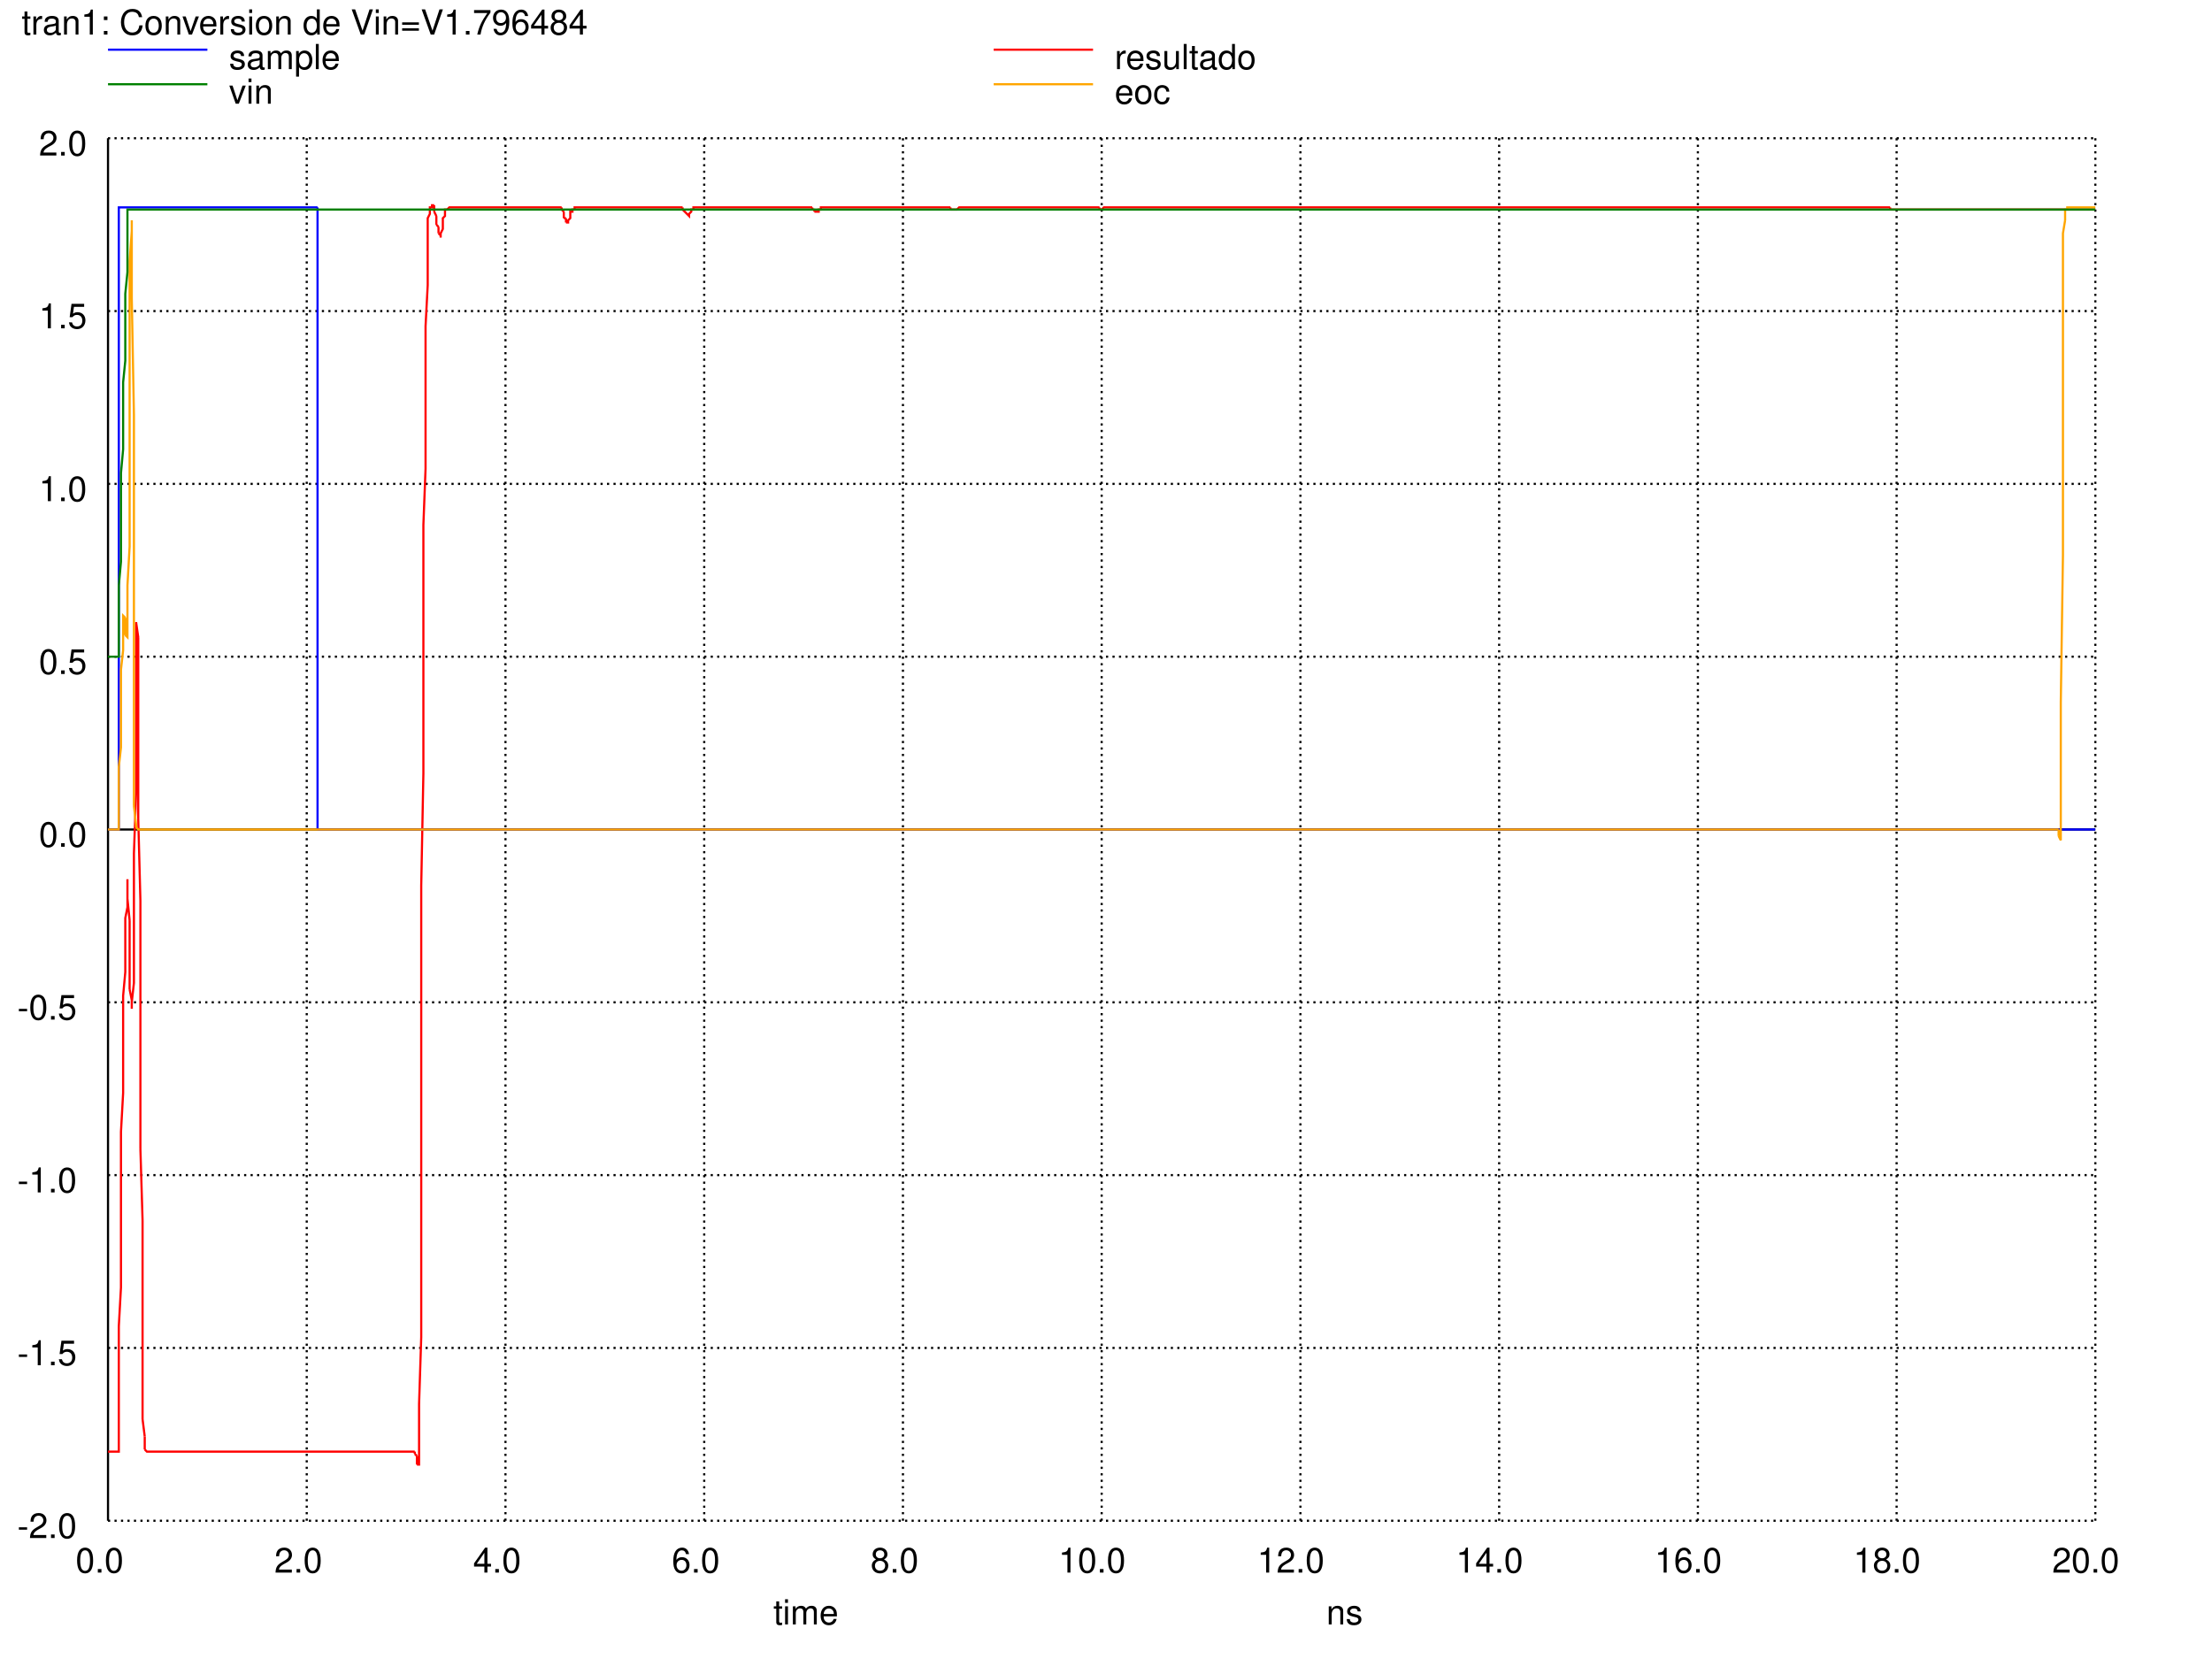
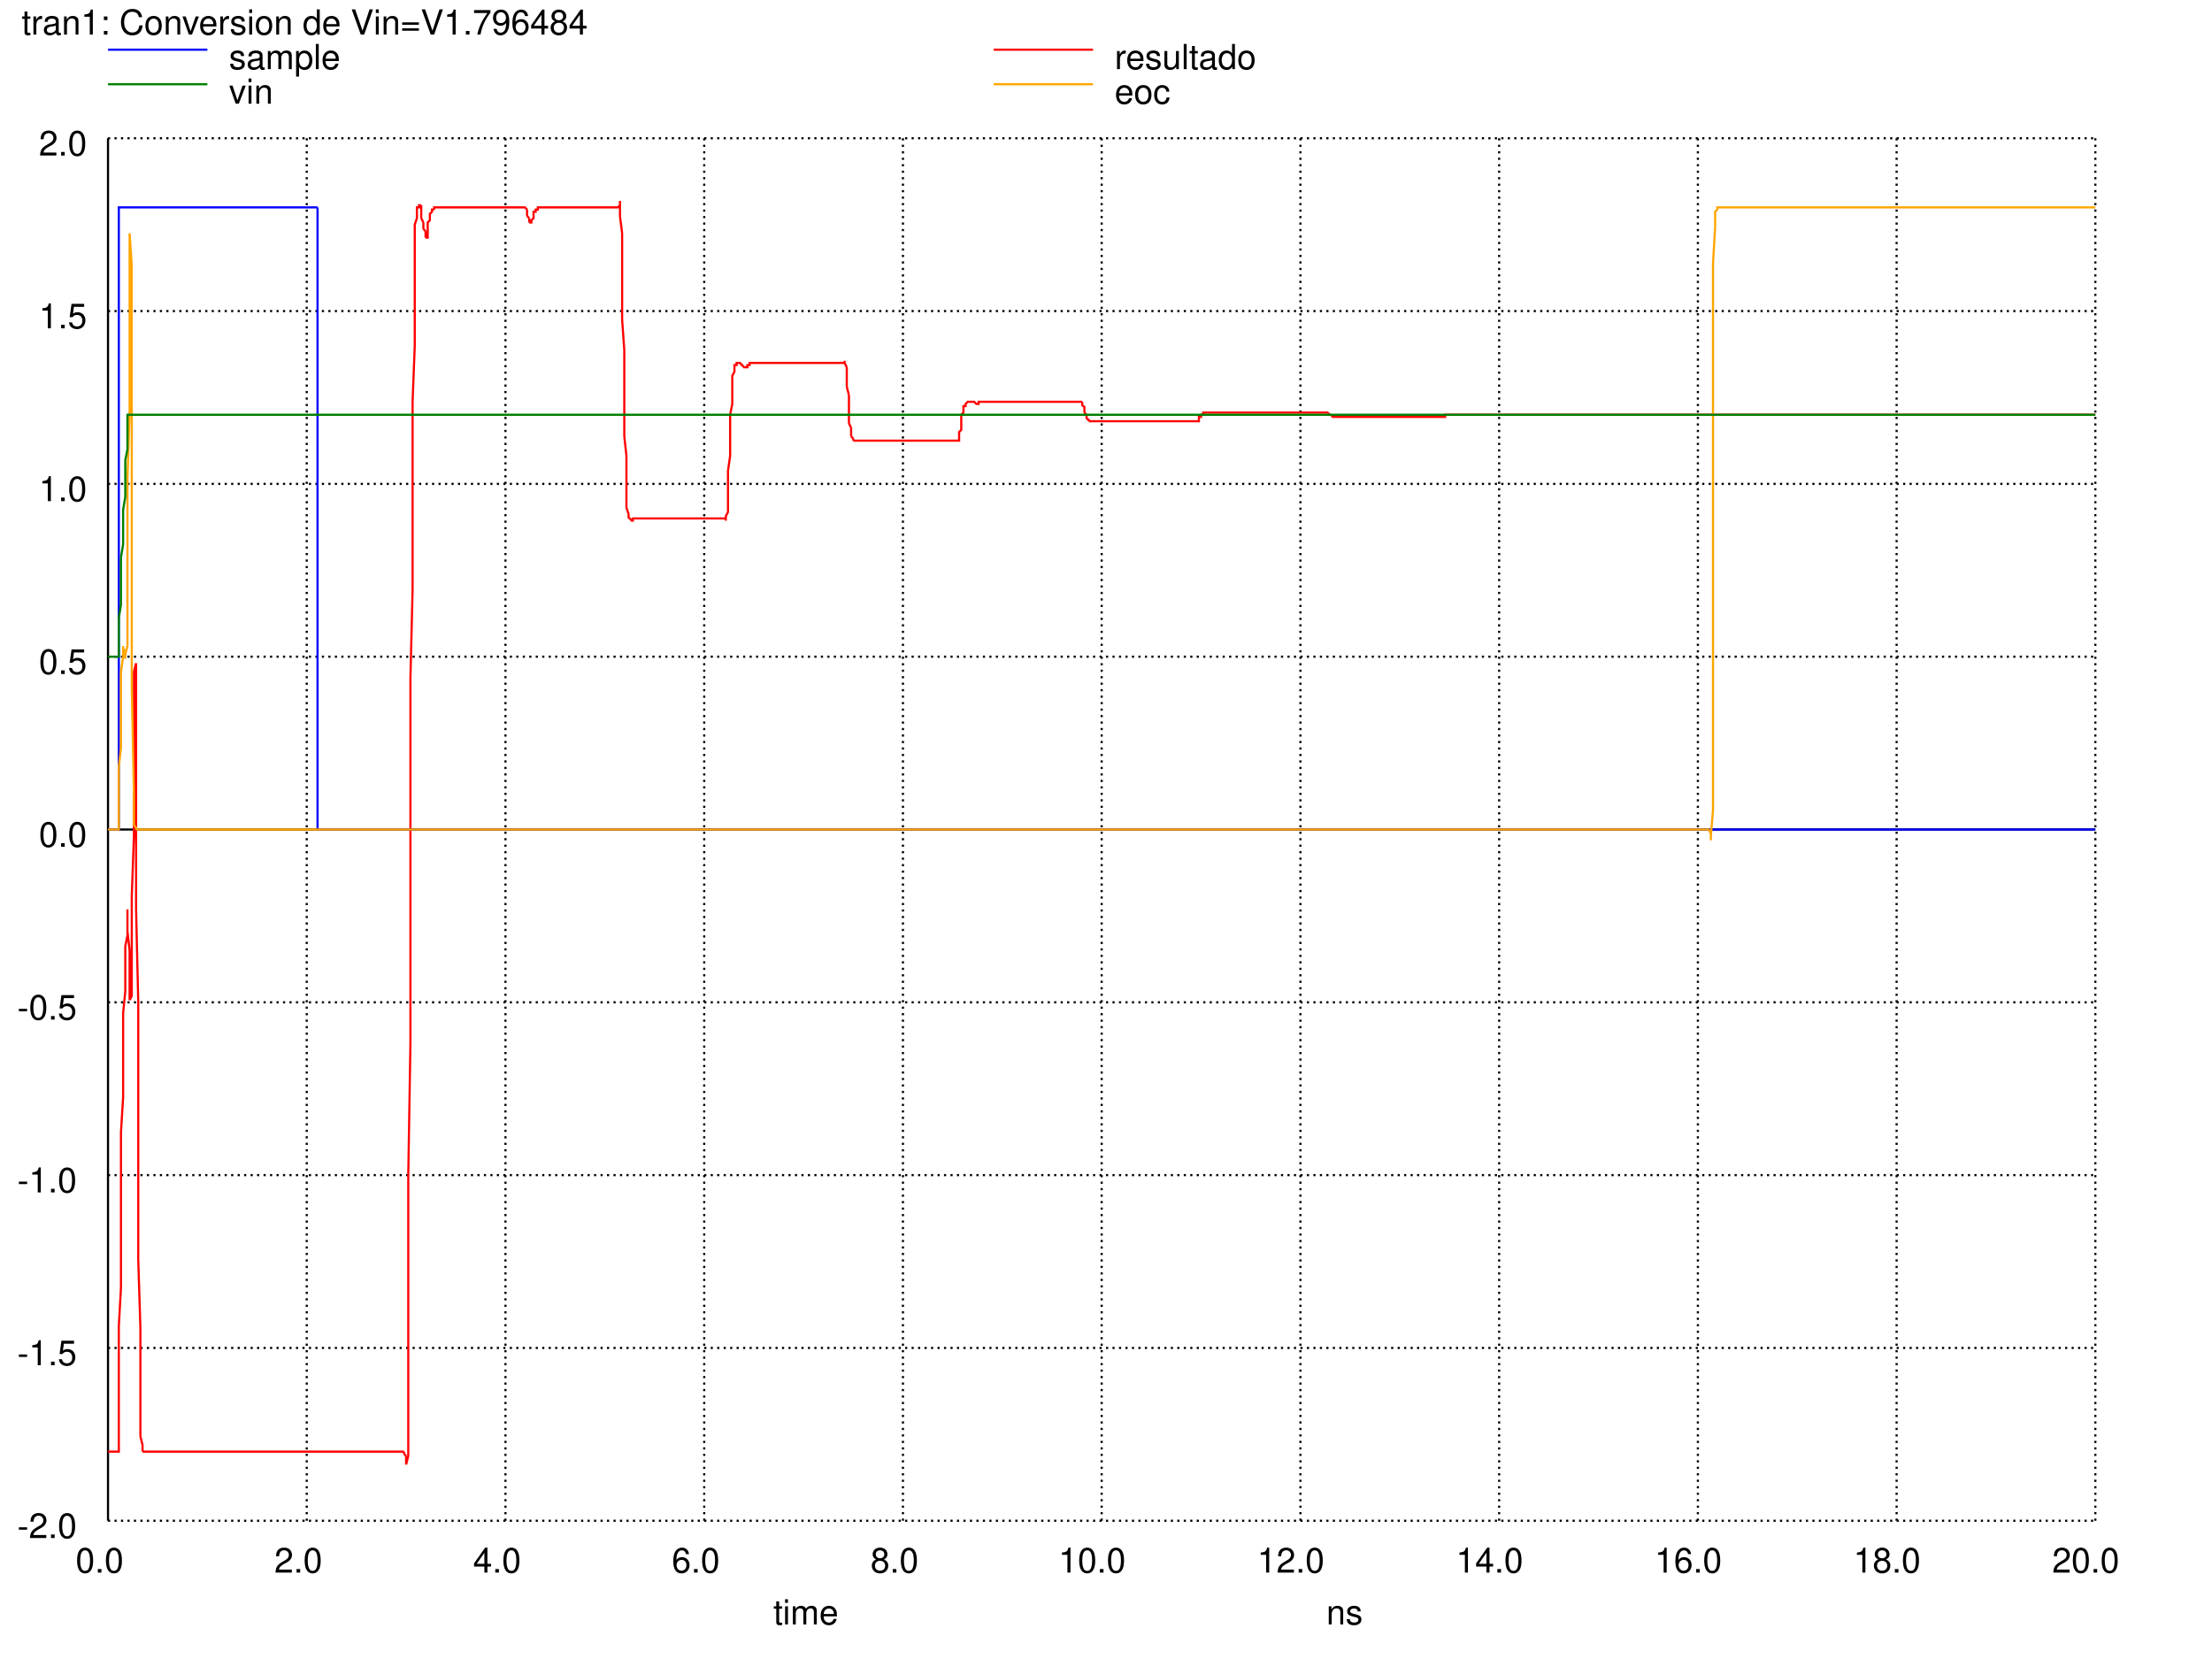
<svg xmlns="http://www.w3.org/2000/svg" version="1.1" width="100%" height="100%" viewBox="0 0 1024 768" style="fill: none; font-family: Helvetica;  font: Helvetica; ">
  <rect x="0" y="0" width="1024" height="768" fill="white" stroke="none" />
  <text stroke="none" fill="black" font-size="16" x="358" y="752">
time
</text>
  <text stroke="none" fill="black" font-size="16" x="10" y="16">
tran1: Conversion de Vin=V1.796484
</text>
  <path stroke="black" d="M50 704l0 -640" />
  <text stroke="none" fill="black" font-size="16" x="35" y="728">
0.0
</text>
  <path stroke="black" stroke-dasharray="1,2" d="M142 704l0 -640" />
  <text stroke="none" fill="black" font-size="16" x="127" y="728">
2.0
</text>
  <path stroke="black" stroke-dasharray="1,2" d="M234 704l0 -640" />
  <text stroke="none" fill="black" font-size="16" x="219" y="728">
4.0
</text>
  <path stroke="black" stroke-dasharray="1,2" d="M326 704l0 -640" />
  <text stroke="none" fill="black" font-size="16" x="311" y="728">
6.0
</text>
  <path stroke="black" stroke-dasharray="1,2" d="M418 704l0 -640" />
  <text stroke="none" fill="black" font-size="16" x="403" y="728">
8.0
</text>
  <path stroke="black" stroke-dasharray="1,2" d="M510 704l0 -640" />
  <text stroke="none" fill="black" font-size="16" x="490" y="728">
10.0
</text>
  <path stroke="black" stroke-dasharray="1,2" d="M602 704l0 -640" />
  <text stroke="none" fill="black" font-size="16" x="582" y="728">
12.0
</text>
  <path stroke="black" stroke-dasharray="1,2" d="M694 704l0 -640" />
  <text stroke="none" fill="black" font-size="16" x="674" y="728">
14.0
</text>
  <path stroke="black" stroke-dasharray="1,2" d="M786 704l0 -640" />
  <text stroke="none" fill="black" font-size="16" x="766" y="728">
16.0
</text>
  <path stroke="black" stroke-dasharray="1,2" d="M878 704l0 -640" />
  <text stroke="none" fill="black" font-size="16" x="858" y="728">
18.0
</text>
  <path stroke="black" stroke-dasharray="1,2" d="M970 704l0 -640" />
  <text stroke="none" fill="black" font-size="16" x="950" y="728">
20.0
</text>
  <text stroke="none" fill="black" font-size="16" x="614" y="752">
ns
</text>
  <path stroke="black" stroke-dasharray="1,2" d="M50 704l920 0" />
  <text stroke="none" fill="black" font-size="16" x="8" y="712">
-2.0
</text>
  <path stroke="black" stroke-dasharray="1,2" d="M50 624l920 0" />
  <text stroke="none" fill="black" font-size="16" x="8" y="632">
-1.5
</text>
  <path stroke="black" stroke-dasharray="1,2" d="M50 544l920 0" />
  <text stroke="none" fill="black" font-size="16" x="8" y="552">
-1.0
</text>
  <path stroke="black" stroke-dasharray="1,2" d="M50 464l920 0" />
  <text stroke="none" fill="black" font-size="16" x="8" y="472">
-0.5
</text>
  <path stroke="black" d="M50 384l920 0" />
  <text stroke="none" fill="black" font-size="16" x="18" y="392">
0.0
</text>
  <path stroke="black" stroke-dasharray="1,2" d="M50 304l920 0" />
  <text stroke="none" fill="black" font-size="16" x="18" y="312">
0.5
</text>
  <path stroke="black" stroke-dasharray="1,2" d="M50 224l920 0" />
  <text stroke="none" fill="black" font-size="16" x="18" y="232">
1.0
</text>
  <path stroke="black" stroke-dasharray="1,2" d="M50 144l920 0" />
  <text stroke="none" fill="black" font-size="16" x="18" y="152">
1.5
</text>
  <path stroke="black" stroke-dasharray="1,2" d="M50 64l920 0" />
  <text stroke="none" fill="black" font-size="16" x="18" y="72">
2.0
</text>
  <text stroke="none" fill="black" font-size="16" x="10" y="32">
     
</text>
  <path stroke="red" d="M460 23l46 0" />
  <text stroke="none" fill="black" font-size="16" x="516" y="32">
resultado
</text>
-   <path stroke="red" d="M50 672l5 0 0 -58 1 -18 0 -72 1 -18 0 -45 1 -11 0 -25 1 -5 0 -13M59 416l1 10M60 458l0 -32M60 458l1 5M61 467l0 -4M61 464l1 -9 0 -60 1 -28 0 -79 1 7M64 379l0 -84M64 379l1 38M65 532l0 -115M65 532l1 33M66 657l0 -92M66 657l1 8" />
-   <path stroke="red" d="M67 671l0 -6M67 671l1 1 124 0M192 673l0 -1M192 673l1 1M193 678l0 -4M193 678l1 0 0 -28 1 -31 0 -209 1 -52 0 -115 1 -26 0 -66 1 -19 0 -31 1 -2 0 -3 1 0 0 -1 1 0M201 98l0 -3M201 98l1 2M202 104l0 -4M202 104l1 1M203 108l0 -3" />
-   <path stroke="red" d="M203 108l1 1M204 110l0 -2 1 -2 0 -5 1 -1 0 -3 1 0 1 -1 52 0M260 97l0 -1M260 97l1 1M261 101l0 -3M261 101l1 0M262 103l0 -2M262 103l1 0 0 -1 1 -1 0 -3 1 0 0 -1 1 0 0 -1 50 0M316 97l0 -1M316 97l3 3 0 -1 1 -1 0 -1 1 0 0 -1 55 0" />
-   <path stroke="red" d="M376 97l0 -1M376 97l1 0M377 98l0 -1M377 98l2 0 0 -1 1 0 0 -1 60 0M440 97l0 -1M440 97l3 0 1 -1 65 0M509 97l0 -1M509 97l1 0 1 -1 364 0M875 97l0 -1M875 97l95 0" />
+   <path stroke="red" d="M50 672l5 0 0 -58 1 -18 0 -72 1 -16 0 -39 1 -10 0 -21 1 -5 0 -12M59 431l1 9M60 463l0 -23M60 463l1 -2 0 -46 1 -28 0 -76 1 -4M63 421l0 -114M63 421l1 43M64 583l0 -119M64 583l1 32M65 665l0 -50M65 665l1 4M66 672l0 -3M66 672l121 0" />
+   <path stroke="red" d="M187 673l0 -1M187 673l1 1M188 678l0 -4M188 678l1 -4 0 -130 1 -61 0 -169 1 -41 0 -87 1 -26 0 -56 1 -3 0 -5 1 0 0 -1 1 0M195 101l0 -6M195 101l1 2M196 106l0 -3M196 106l1 1M197 110l0 -3M197 110l1 0 0 -7 1 -1 0 -3 1 -1 0 -1 1 0" />
+   <path stroke="red" d="M201 97l0 -1 42 0 1 1M244 100l0 -3M244 100l1 1M245 103l0 -2M245 103l1 0 0 -1 1 -1 0 -3 1 0 0 -1 1 0 0 -1 37 0 1 -1M287 100l0 -7M287 100l1 8M288 148l0 -40M288 148l1 14M289 202l0 -40M289 202l1 9M290 235l0 -24M290 235l1 3M291 240l0 -2" />
+   <path stroke="red" d="M291 240l1 0M292 241l0 -1M292 241l1 0 0 -1 43 0M336 241l0 -2 1 -2 0 -19 1 -7 0 -19 1 -5 0 -13 1 -2 0 -3 1 0 0 -1 2 0M343 169l0 -1M343 169l1 0M344 170l0 -1M344 170l2 0 0 -1 1 0 0 -1 44 0 0 -1M391 168l1 2M392 179l0 -9M392 179l1 4" />
+   <path stroke="red" d="M393 196l0 -13M393 196l1 2M394 202l0 -4M394 202l1 1M395 204l0 -1M395 204l49 0 0 -4 1 -1 0 -7 1 -1 0 -3 1 0 0 -1 1 -1 3 0 1 1 1 0 0 -1 48 0M501 188l0 -2M501 188l1 0M502 191l0 -3M502 191l1 1M503 194l0 -2M503 194l1 0M504 195l0 -1" />
+   <path stroke="red" d="M504 195l51 0 0 -2 1 0 0 -1 1 0 0 -1 58 0M615 192l0 -1M615 192l1 0 1 1 52 0 0 -1 301 0" />
  <path stroke="blue" d="M50 23l46 0" />
  <text stroke="none" fill="black" font-size="16" x="106" y="32">
sample
</text>
  <path stroke="blue" d="M50 384l5 0 0 -288 92 0M147 384l0 -288M147 384l823 0" />
  <path stroke="#FFA500" d="M460 39l46 0" />
  <text stroke="none" fill="black" font-size="16" x="516" y="48">
eoc
</text>
-   <path stroke="#FFA500" d="M50 384l5 0 0 -29 1 -9 0 -36 1 -9 0 -16 1 1M58 294l0 -8M58 294l1 1 0 -24 1 -18 0 -132 1 -14M61 138l0 -36M61 138l1 54M62 373l0 -181M62 373l1 9M63 383l0 -1M63 383l1 1 889 0M953 387l0 -3M953 387l1 2 0 -64 1 -68 0 -149 1 -6" />
-   <path stroke="#FFA500" d="M956 102l0 -5 1 0 0 -1 13 0" />
+   <path stroke="#FFA500" d="M50 384l5 0 0 -29 1 -9 0 -35 1 -7 0 -5M57 300l1 2M58 305l0 -3M58 303l1 -4 0 -77 1 -32 0 -82 1 15M61 318l0 -195M61 318l1 50M62 382l0 -14M62 382l1 1M63 384l0 -1M63 384l728 0 1 2M792 389l0 -3M792 387l1 -12 0 -253 1 -17" />
+   <path stroke="#FFA500" d="M794 105l0 -7 1 -1 0 -1 175 0" />
  <path stroke="green" d="M50 39l46 0" />
  <text stroke="none" fill="black" font-size="16" x="106" y="48">
vin
</text>
-   <path stroke="green" d="M50 304l5 0 0 -33 1 -11 0 -41 1 -11 0 -31 1 -10 0 -31 1 -10 0 -29 911 0" />
+   <path stroke="green" d="M50 304l5 0 0 -18 1 -6 0 -22 1 -6 0 -16 1 -6 0 -17 1 -5 0 -16 911 0" />
</svg>
